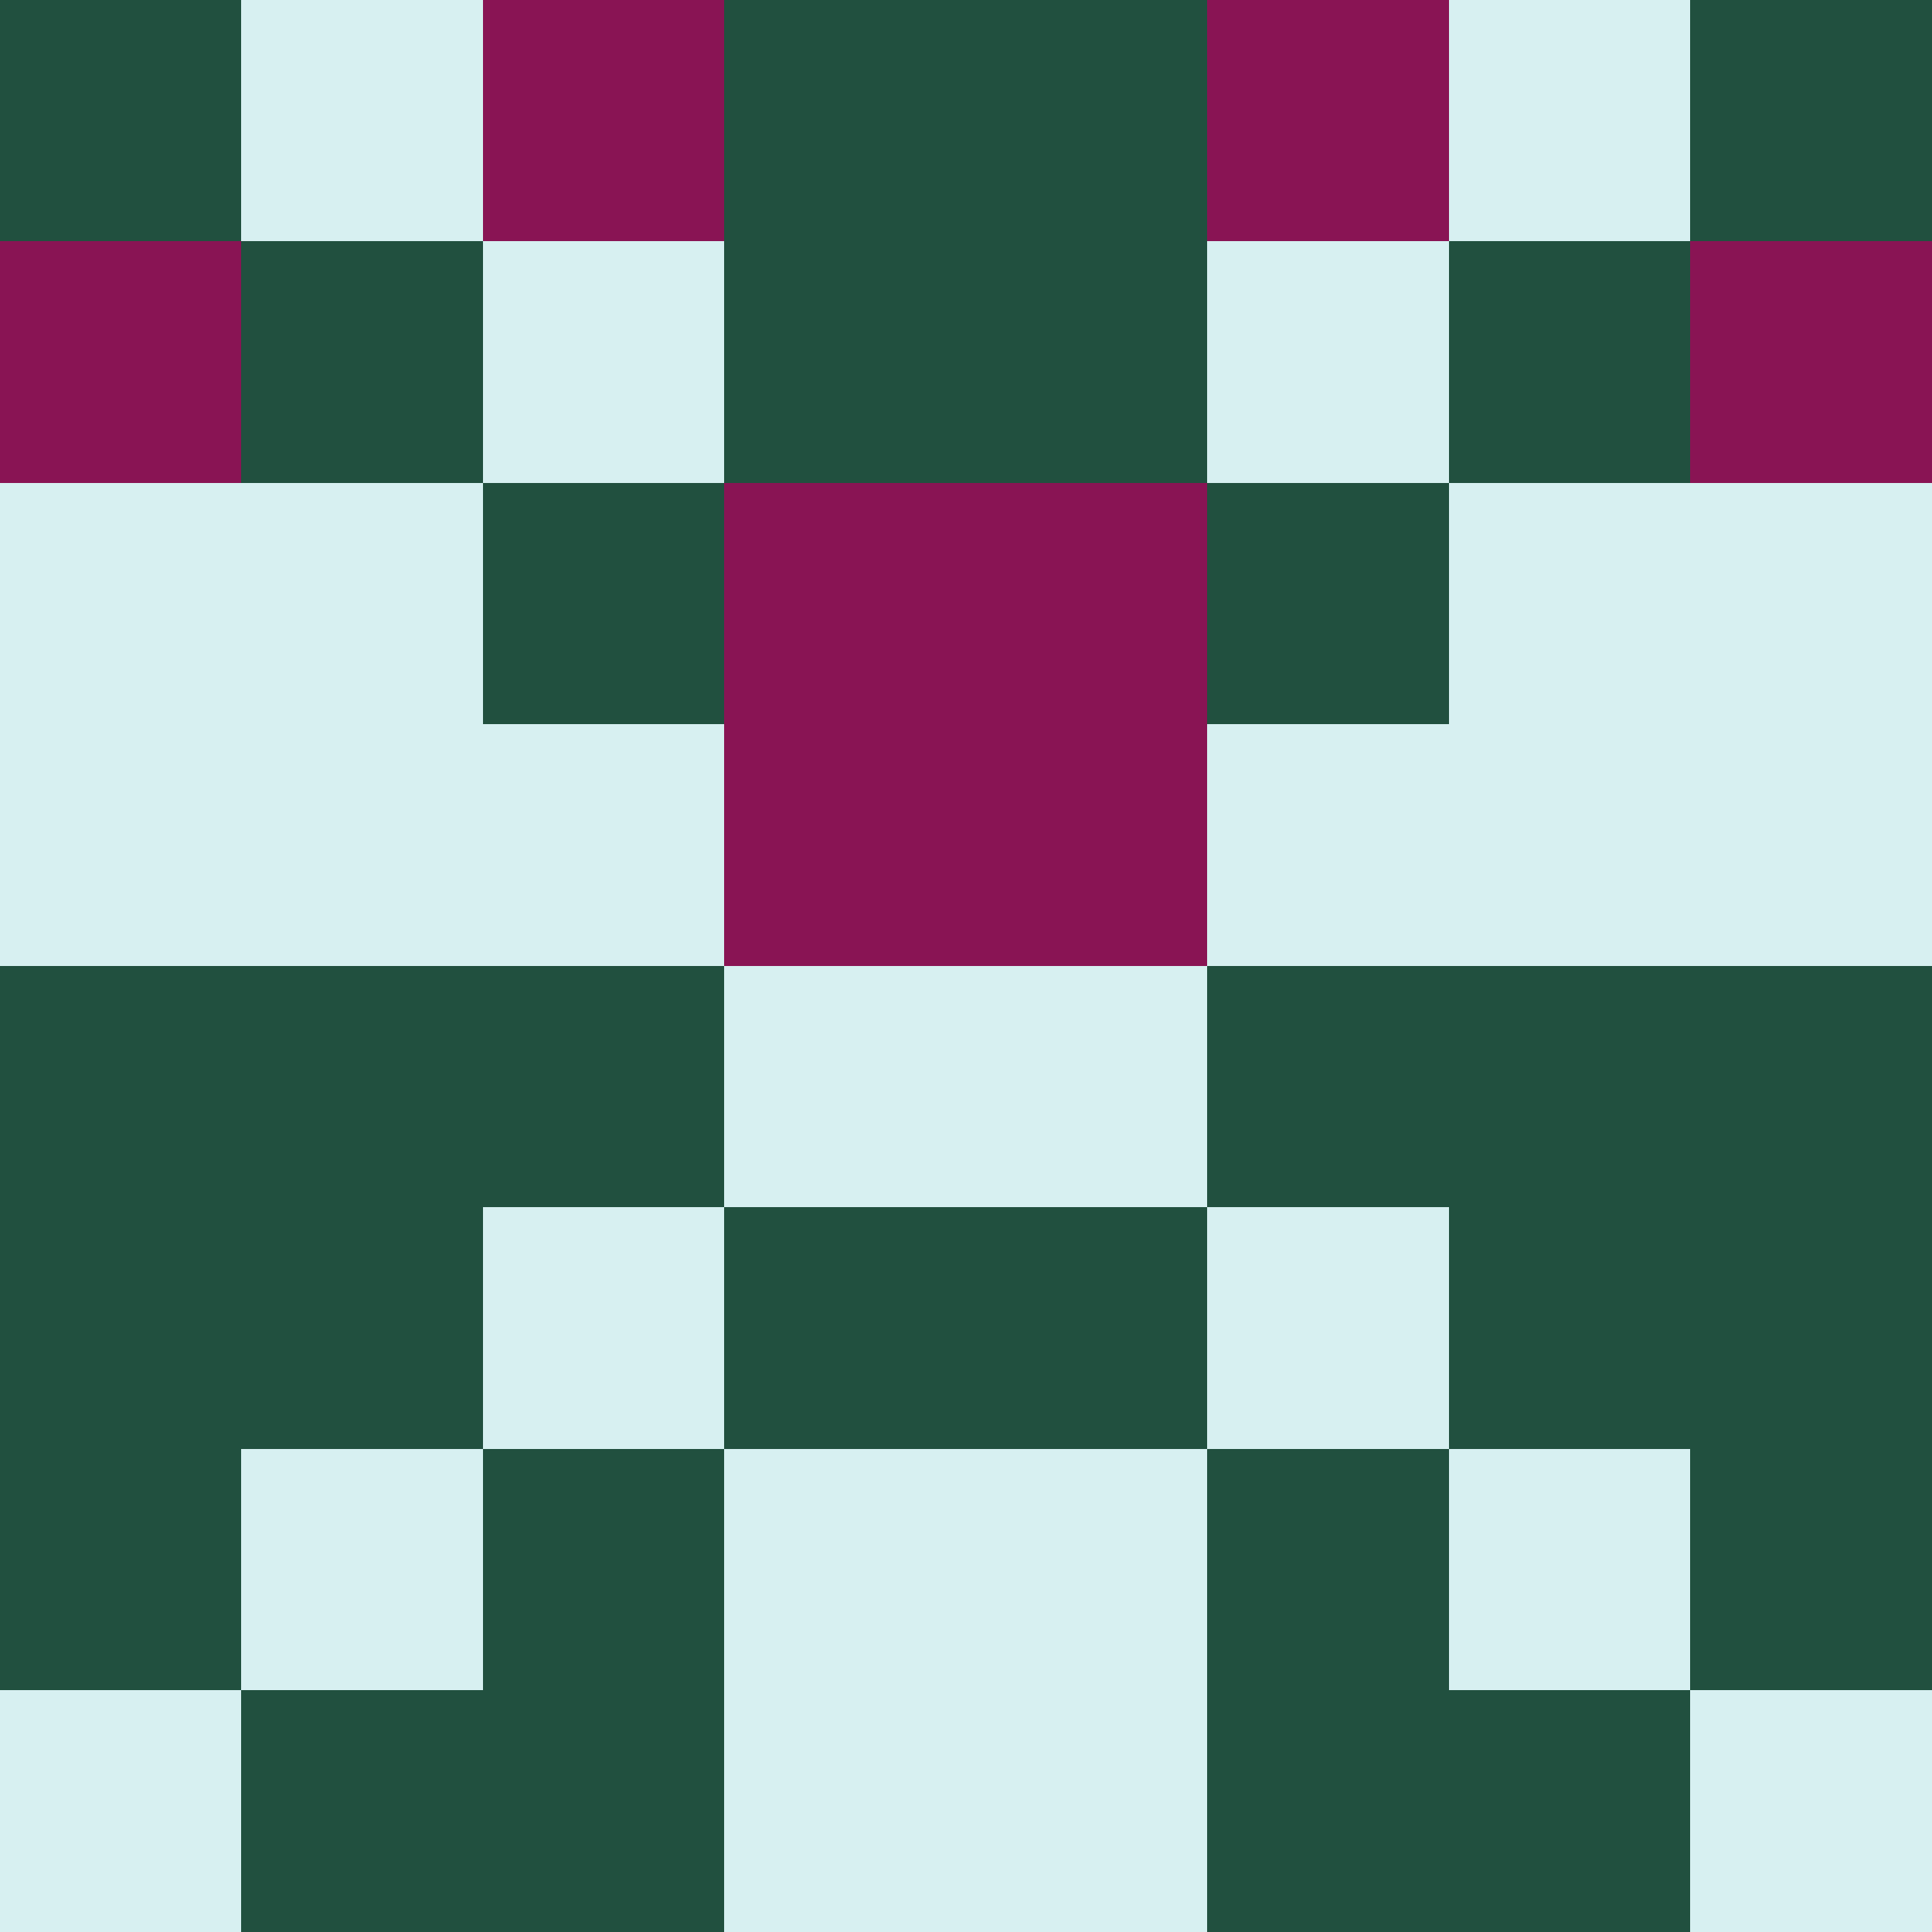
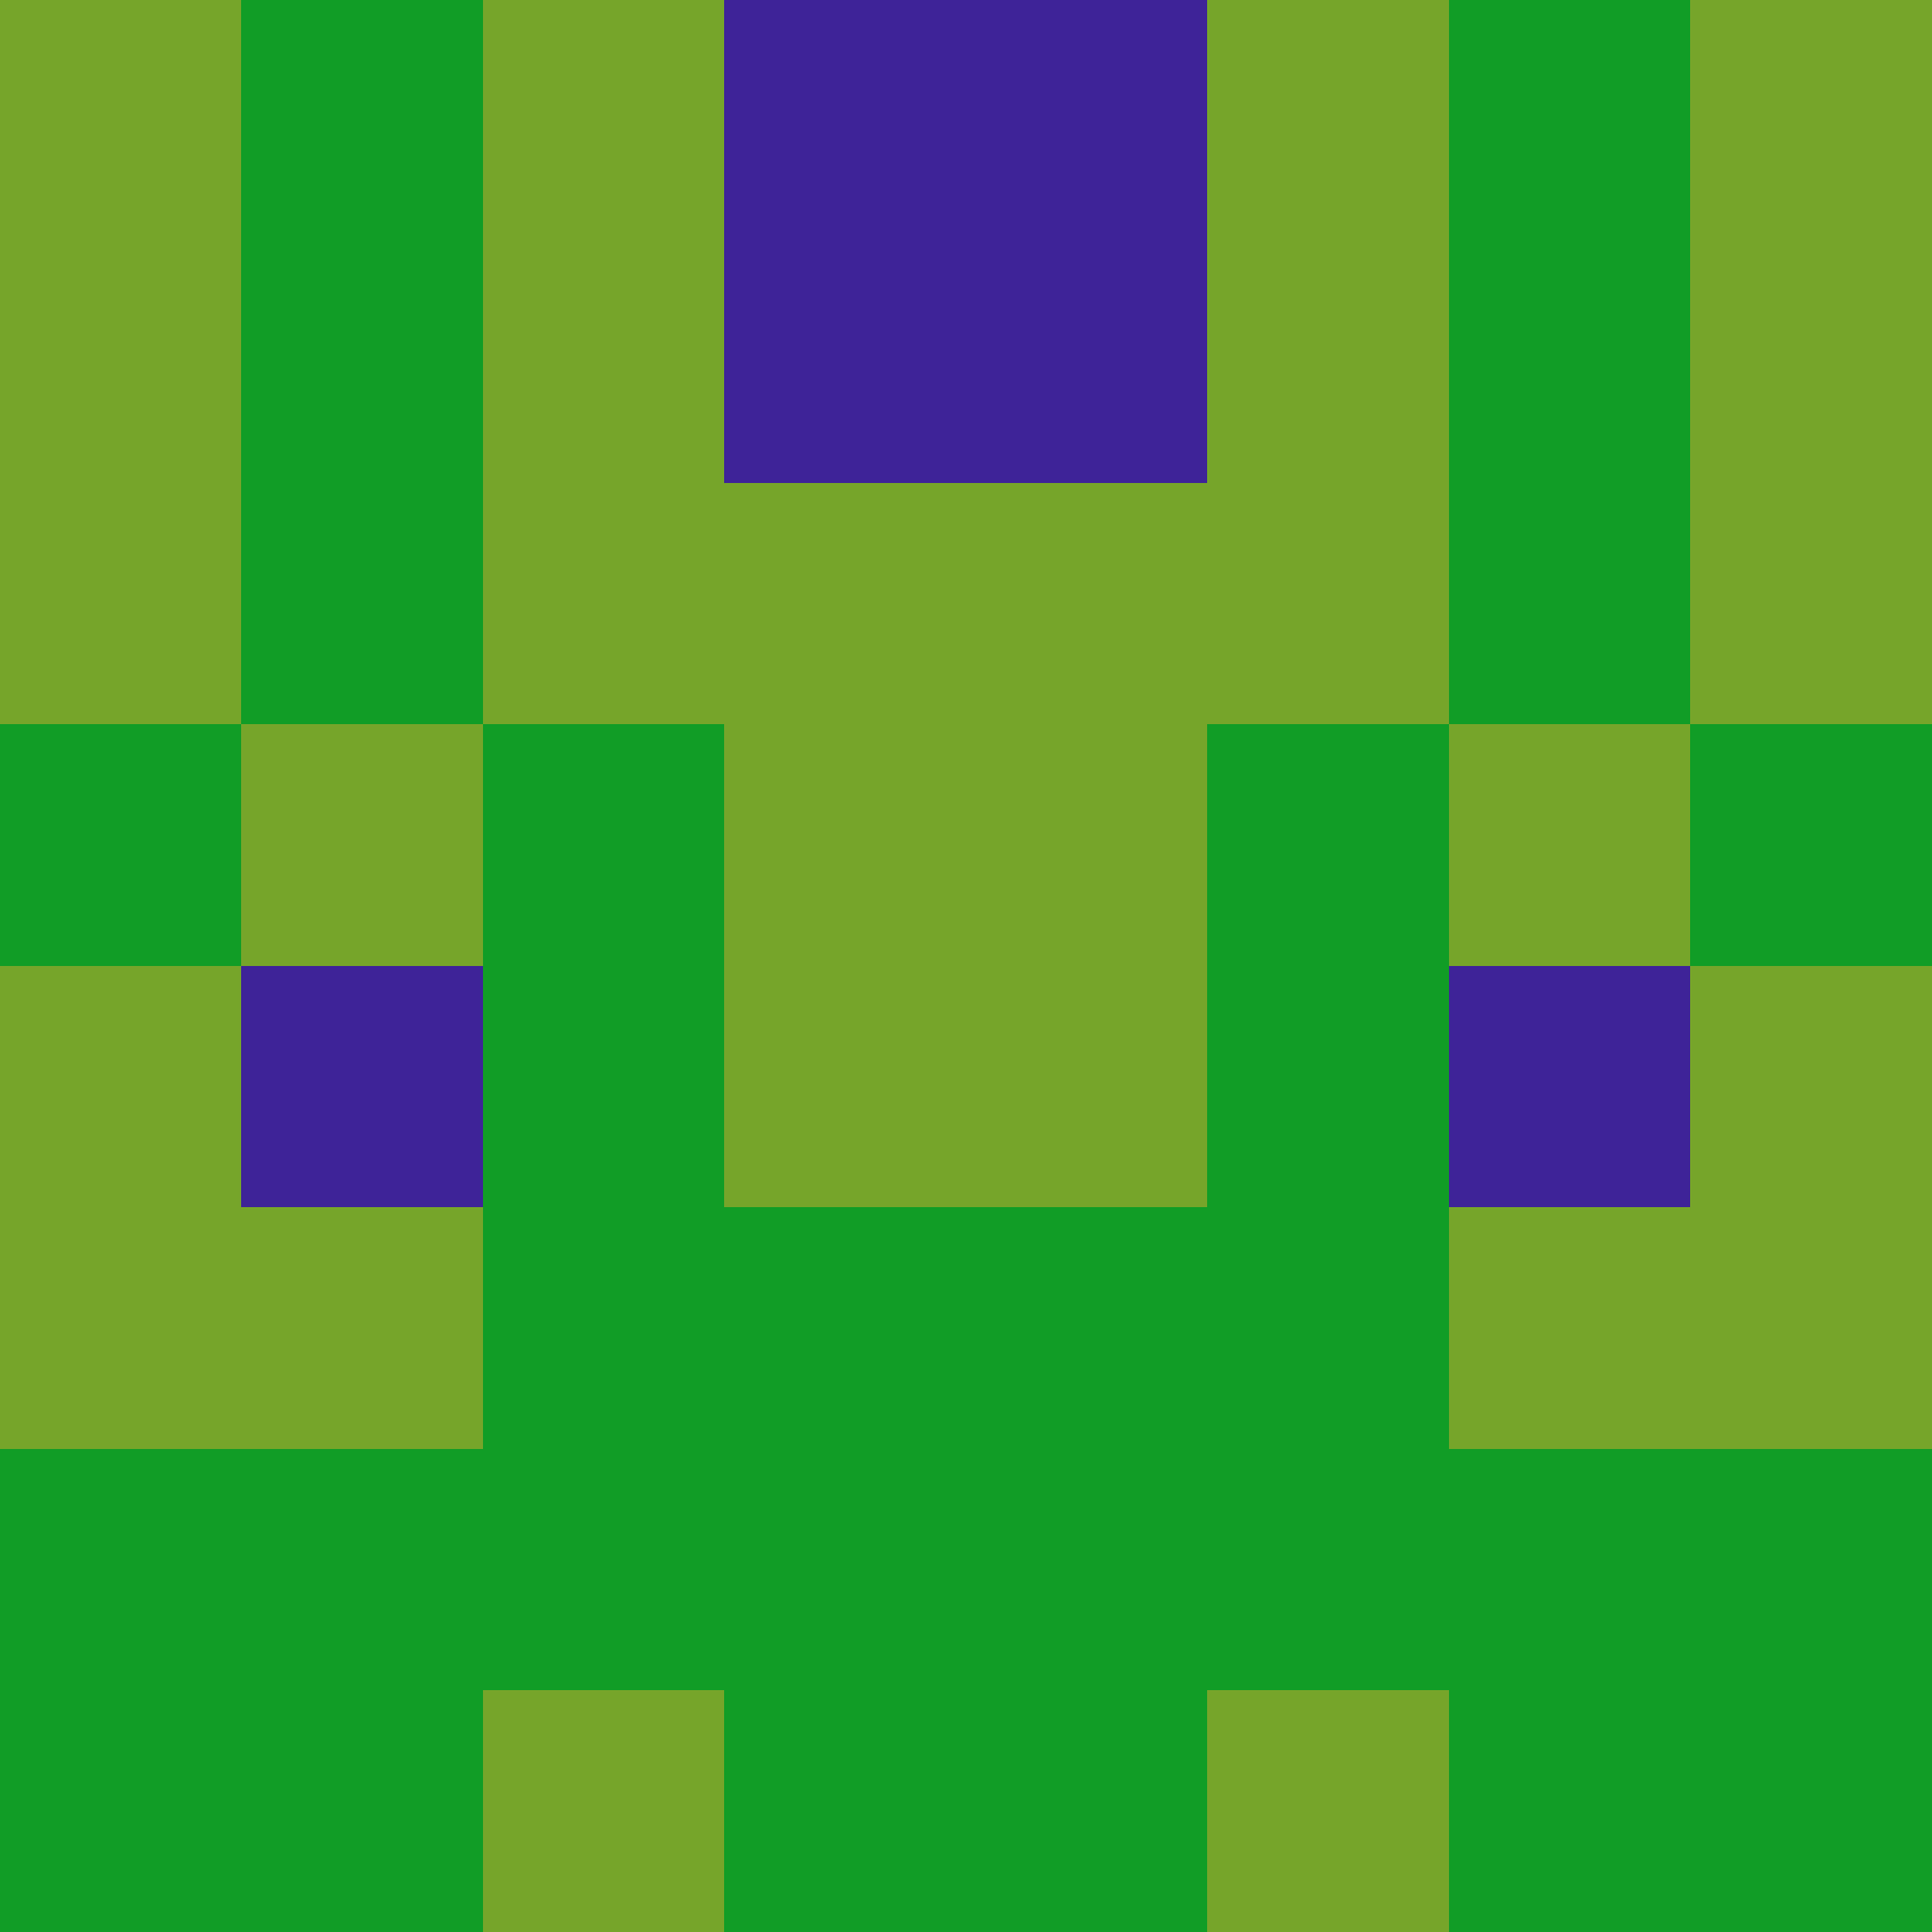
<svg xmlns="http://www.w3.org/2000/svg" viewBox="0 0 8 8" width="64" height="64">
  <g transform="translate(0 0) scale(1)" shape-rendering="crispEdges">
-     <path fill="#21503f" d="M0 0h8v8H0z" />
-     <path fill="#d7f0f1" d="M1 0h1v1h-1zM6 0h1v1h-1zM2 1h1v1h-1zM5 1h1v1h-1zM0 2h1v1h-1zM1 2h1v1h-1zM6 2h1v1h-1zM7 2h1v1h-1zM0 3h1v1h-1zM1 3h1v1h-1zM2 3h1v1h-1zM5 3h1v1h-1zM6 3h1v1h-1zM7 3h1v1h-1zM3 4h1v1h-1zM4 4h1v1h-1zM2 5h1v1h-1zM5 5h1v1h-1zM1 6h1v1h-1zM3 6h1v1h-1zM4 6h1v1h-1zM6 6h1v1h-1zM0 7h1v1h-1zM3 7h1v1h-1zM4 7h1v1h-1zM7 7h1v1h-1z" />
-     <path fill="#891454" d="M2 0h1v1h-1zM5 0h1v1h-1zM0 1h1v1h-1zM7 1h1v1h-1zM3 2h1v1h-1zM4 2h1v1h-1zM3 3h1v1h-1zM4 3h1v1h-1z" />
+     <path fill="#119d26" d="M0 0h8v8H0z" />
+     <path fill="#76a52a" d="M0 0h1v1h-1zM2 0h1v1h-1zM5 0h1v1h-1zM7 0h1v1h-1zM0 1h1v1h-1zM2 1h1v1h-1zM5 1h1v1h-1zM7 1h1v1h-1zM0 2h1v1h-1zM2 2h1v1h-1zM3 2h1v1h-1zM4 2h1v1h-1zM5 2h1v1h-1zM7 2h1v1h-1zM1 3h1v1h-1zM3 3h1v1h-1zM4 3h1v1h-1zM6 3h1v1h-1zM0 4h1v1h-1zM3 4h1v1h-1zM4 4h1v1h-1zM7 4h1v1h-1zM0 5h1v1h-1zM1 5h1v1h-1zM6 5h1v1h-1zM7 5h1v1h-1zM2 7h1v1h-1zM5 7h1v1h-1z" />
+     <path fill="#3e2398" d="M3 0h1v1h-1zM4 0h1v1h-1zM3 1h1v1h-1zM4 1h1v1h-1zM1 4h1v1h-1zM6 4h1v1h-1z" />
  </g>
</svg>
